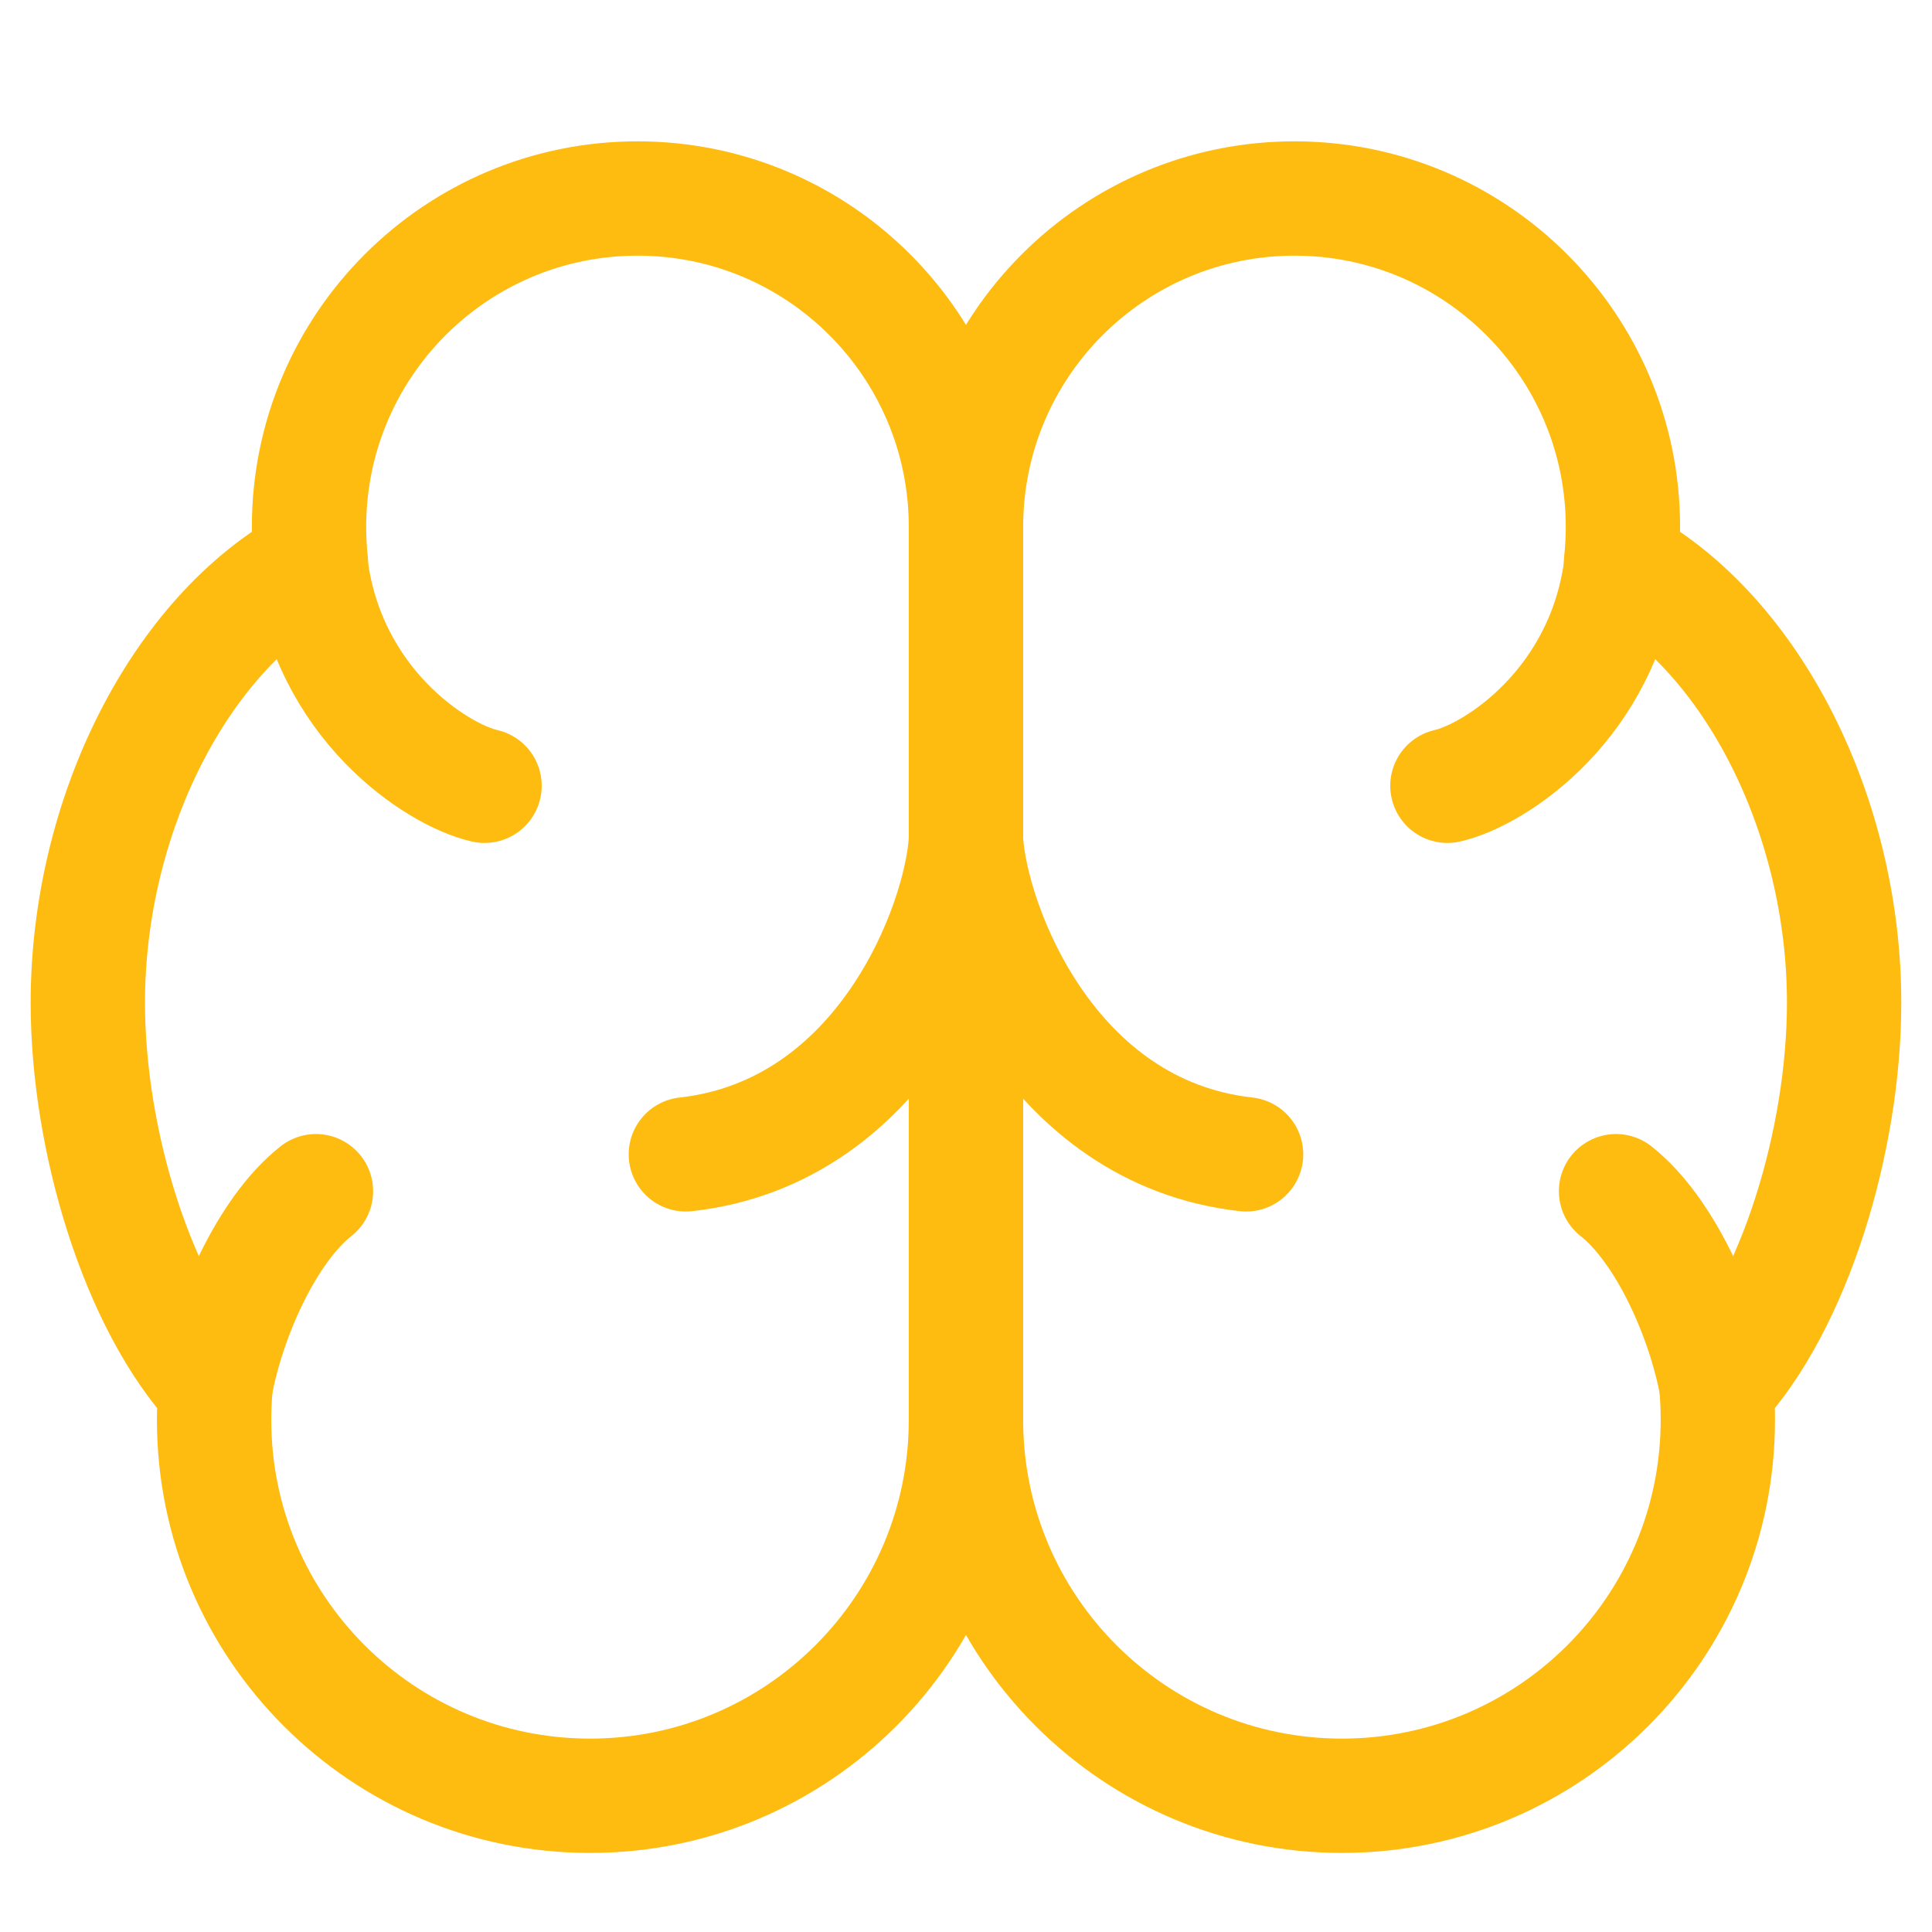
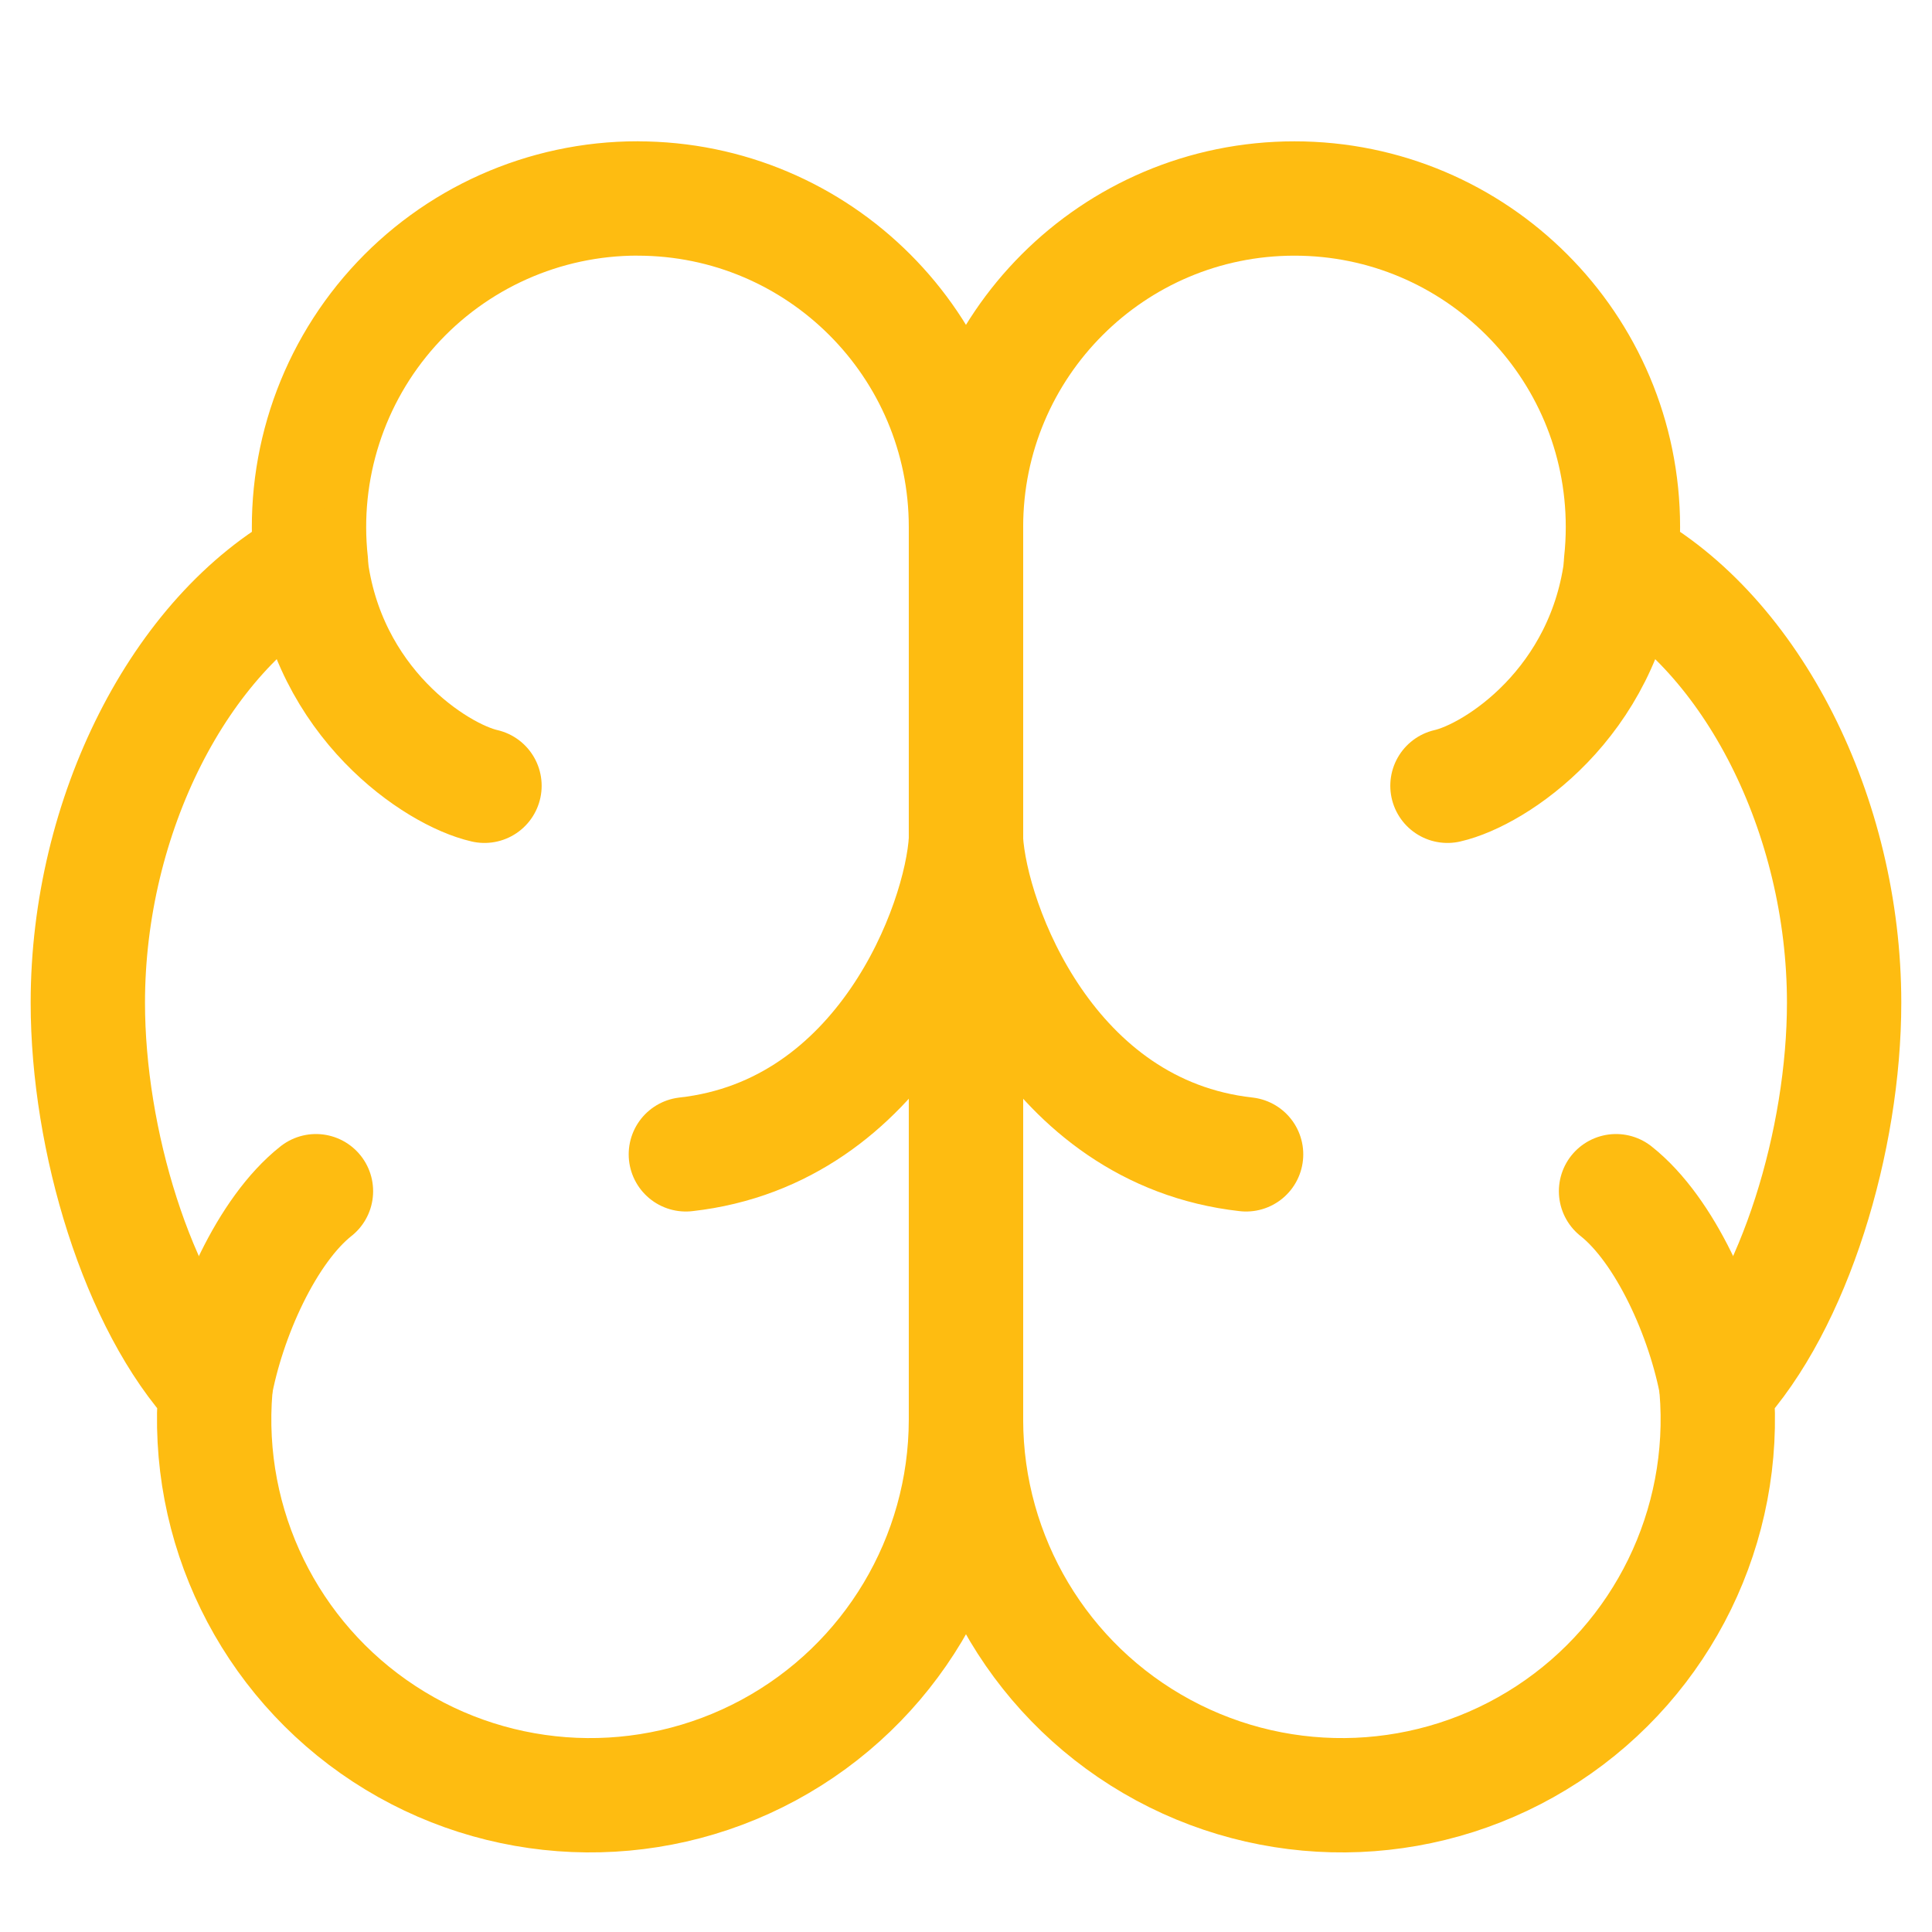
- <svg xmlns="http://www.w3.org/2000/svg" width="39" height="39" viewBox="0 0 39 39" fill="none">
-   <path d="M12.869 4.007C16.531 4.007 19.499 6.975 19.499 10.637L19.499 28.662C19.499 32.853 16.102 36.25 11.911 36.25C7.72 36.25 4.322 32.853 4.322 28.662C4.322 28.447 4.331 28.235 4.349 28.024C2.769 26.328 1.773 23.009 1.773 20.24C1.773 16.467 3.623 12.798 6.277 11.356C6.251 11.12 6.238 10.88 6.238 10.637C6.238 6.975 9.207 4.007 12.869 4.007Z" stroke="#FEBC11" stroke-width="2.308" stroke-linecap="round" stroke-linejoin="round" />
-   <path d="M9.781 15.862C8.807 15.64 6.601 14.194 6.268 11.373" stroke="#FEBC11" stroke-width="2.308" stroke-linecap="round" stroke-linejoin="round" />
-   <path d="M13.845 23.302C17.822 22.858 19.398 18.661 19.5 16.954" stroke="#FEBC11" stroke-width="2.308" stroke-linecap="round" stroke-linejoin="round" />
-   <path d="M6.378 24.046C5.387 24.828 4.598 26.6 4.342 28.02" stroke="#FEBC11" stroke-width="2.308" stroke-linecap="round" stroke-linejoin="round" />
-   <path d="M26.131 4.007C22.469 4.007 19.5 6.975 19.5 10.637L19.5 28.662C19.5 32.853 22.898 36.25 27.089 36.25C31.28 36.25 34.677 32.853 34.677 28.662C34.677 28.447 34.668 28.235 34.651 28.024C36.23 26.328 37.226 23.009 37.226 20.24C37.226 16.467 35.376 12.798 32.722 11.356C32.748 11.12 32.761 10.88 32.761 10.637C32.761 6.975 29.792 4.007 26.131 4.007Z" stroke="#FEBC11" stroke-width="2.308" stroke-linecap="round" stroke-linejoin="round" />
-   <path d="M29.218 15.862C30.192 15.64 32.398 14.194 32.731 11.373" stroke="#FEBC11" stroke-width="2.308" stroke-linecap="round" stroke-linejoin="round" />
-   <path d="M25.154 23.302C21.178 22.858 19.602 18.661 19.499 16.954" stroke="#FEBC11" stroke-width="2.308" stroke-linecap="round" stroke-linejoin="round" />
-   <path d="M32.622 24.046C33.612 24.828 34.402 26.6 34.658 28.02" stroke="#FEBC11" stroke-width="2.308" stroke-linecap="round" stroke-linejoin="round" />
+ <svg xmlns="http://www.w3.org/2000/svg" width="39" height="39" fill="none" viewBox="0 0 39 39">
+   <path stroke="#febc11" stroke-linecap="round" stroke-linejoin="round" stroke-width="2.308" d="M12.869 4.007a6.63 6.63 0 0 1 6.63 6.63v18.025a7.588 7.588 0 1 1-15.15-.638c-1.58-1.696-2.576-5.015-2.576-7.784 0-3.773 1.85-7.442 4.504-8.884a6.63 6.63 0 0 1 6.592-7.35" />
+   <path stroke="#febc11" stroke-linecap="round" stroke-linejoin="round" stroke-width="2.308" d="M9.78 15.862c-.973-.222-3.179-1.668-3.512-4.489M13.845 23.302c3.977-.444 5.553-4.64 5.655-6.348M6.378 24.046c-.99.782-1.78 2.554-2.036 3.974M26.13 4.007a6.63 6.63 0 0 0-6.63 6.63v18.025a7.588 7.588 0 1 0 15.15-.638c1.58-1.696 2.576-5.015 2.576-7.784 0-3.773-1.85-7.442-4.504-8.884q.039-.354.039-.719a6.63 6.63 0 0 0-6.63-6.63" />
+   <path stroke="#febc11" stroke-linecap="round" stroke-linejoin="round" stroke-width="2.308" d="M29.219 15.862c.973-.222 3.18-1.668 3.512-4.489M25.154 23.302c-3.976-.444-5.552-4.64-5.655-6.348M32.622 24.046c.99.782 1.78 2.554 2.036 3.974" />
</svg>
